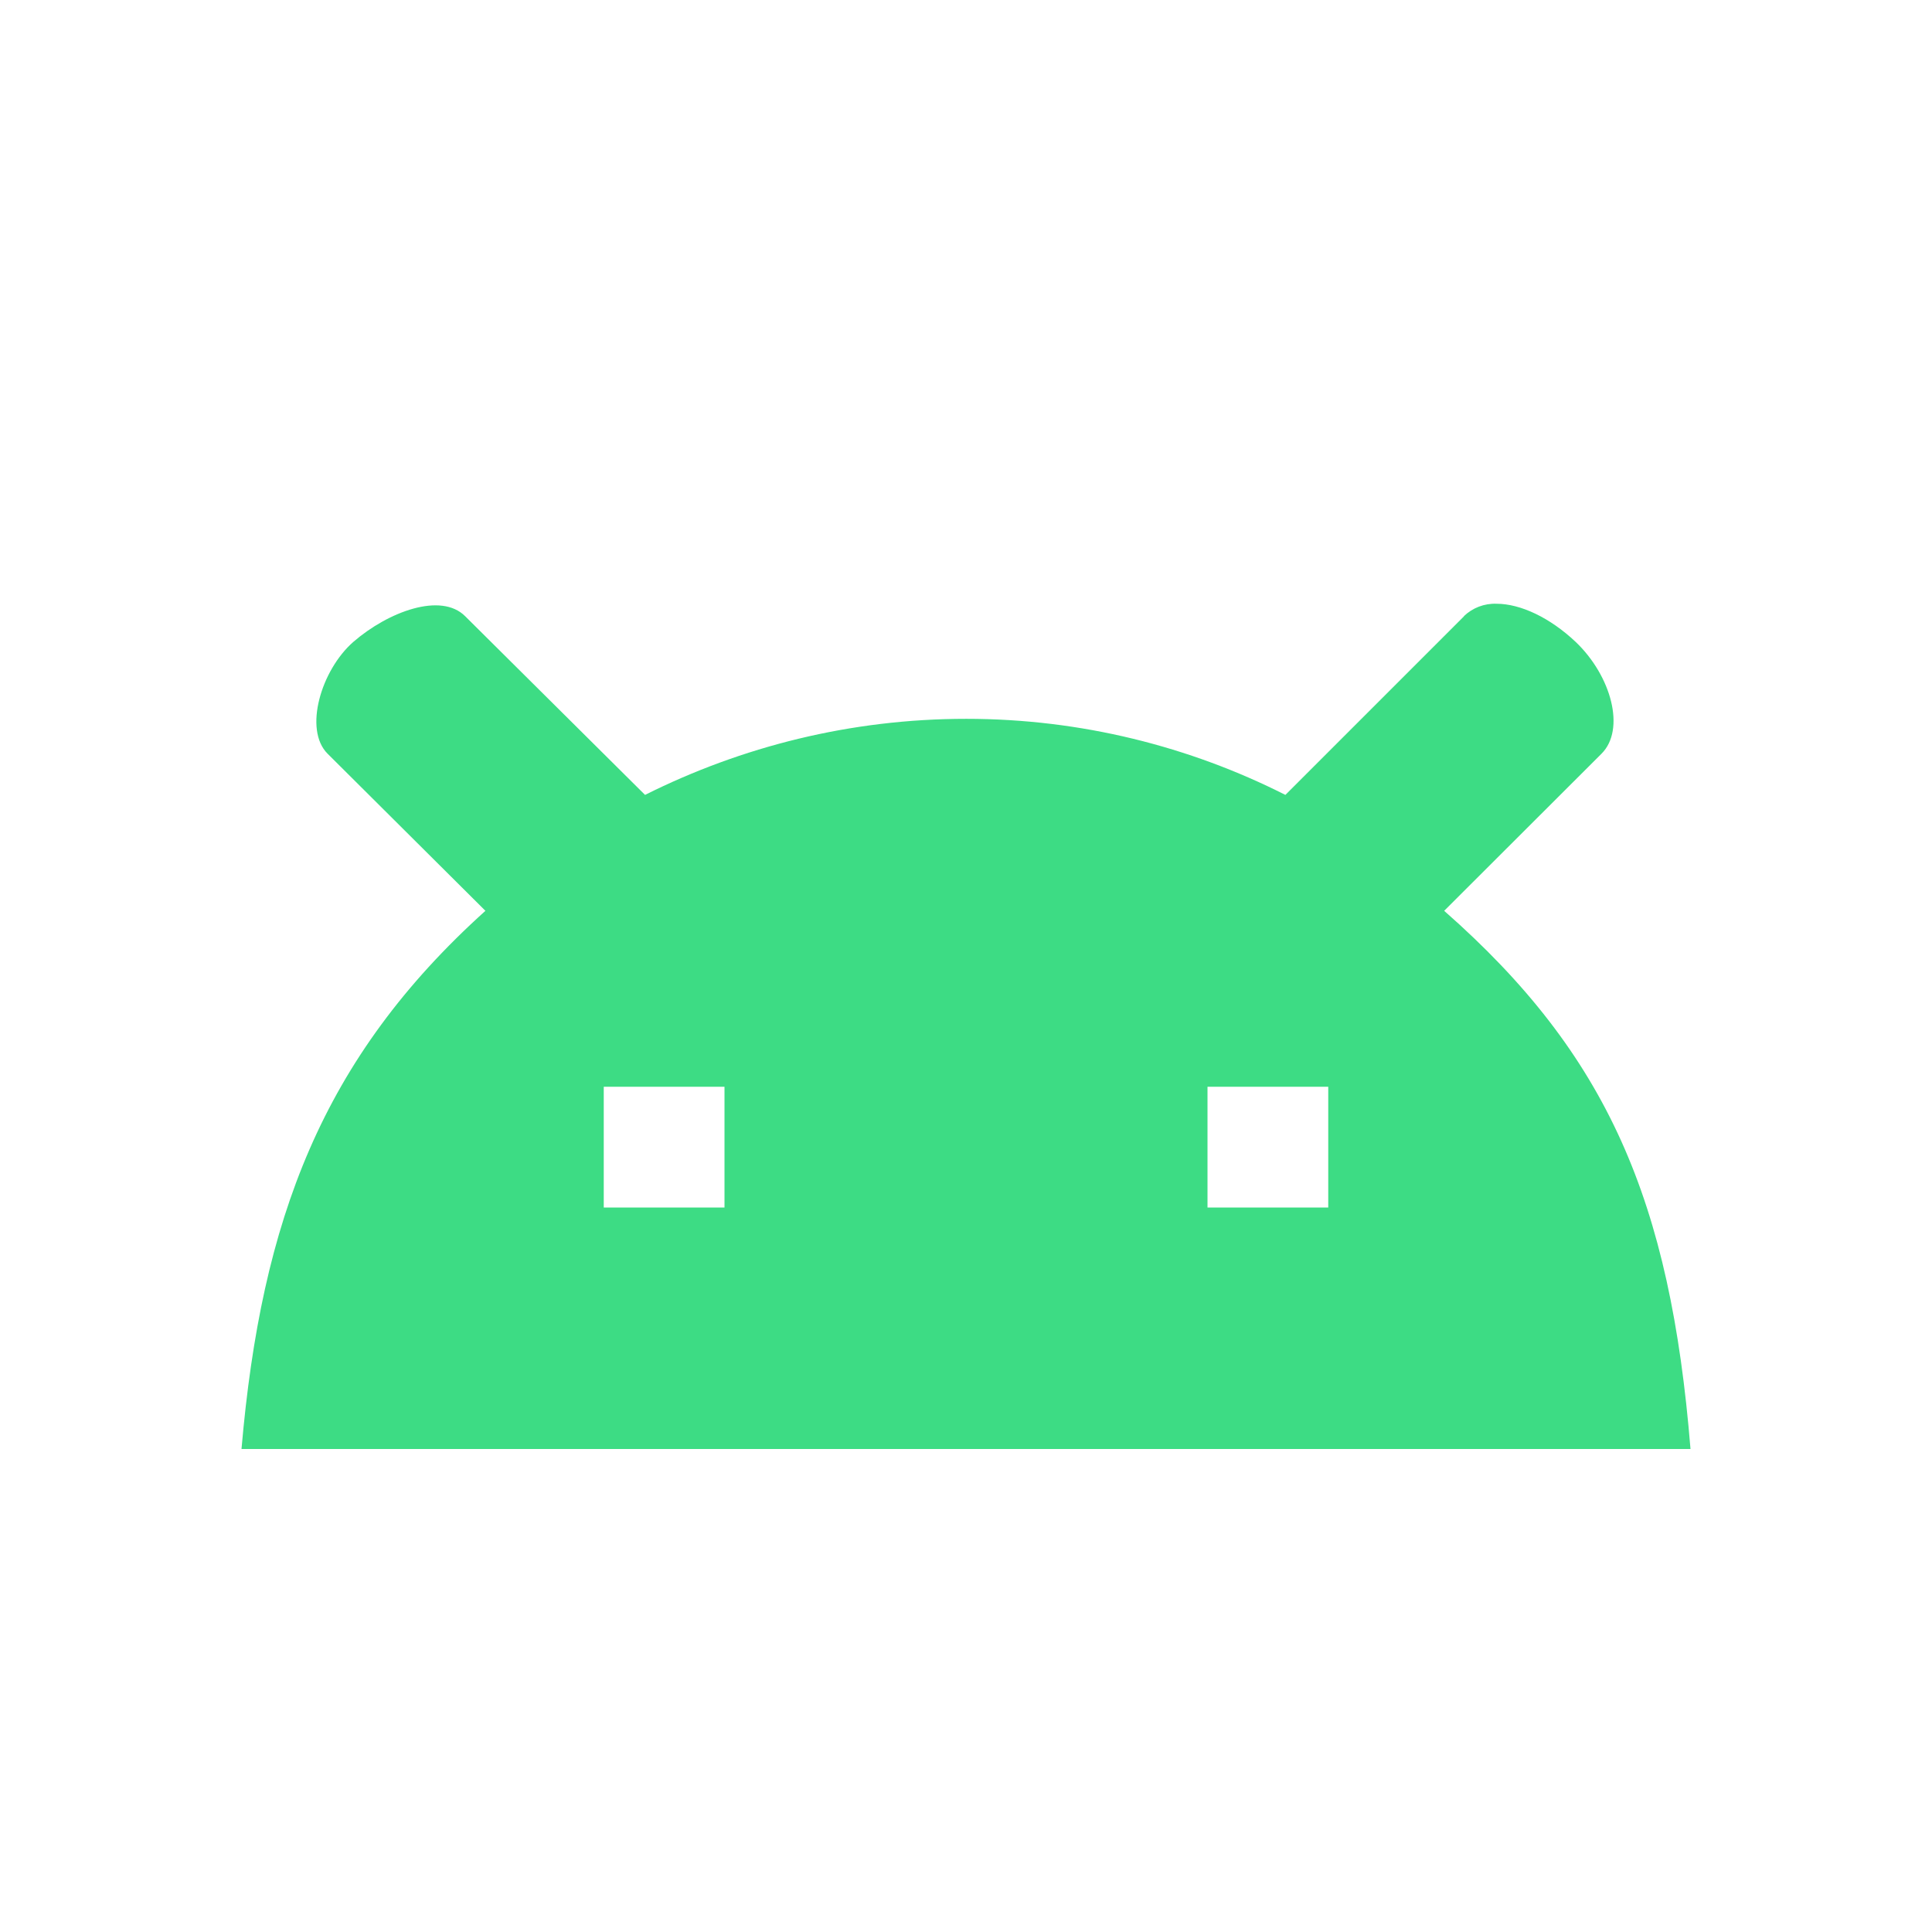
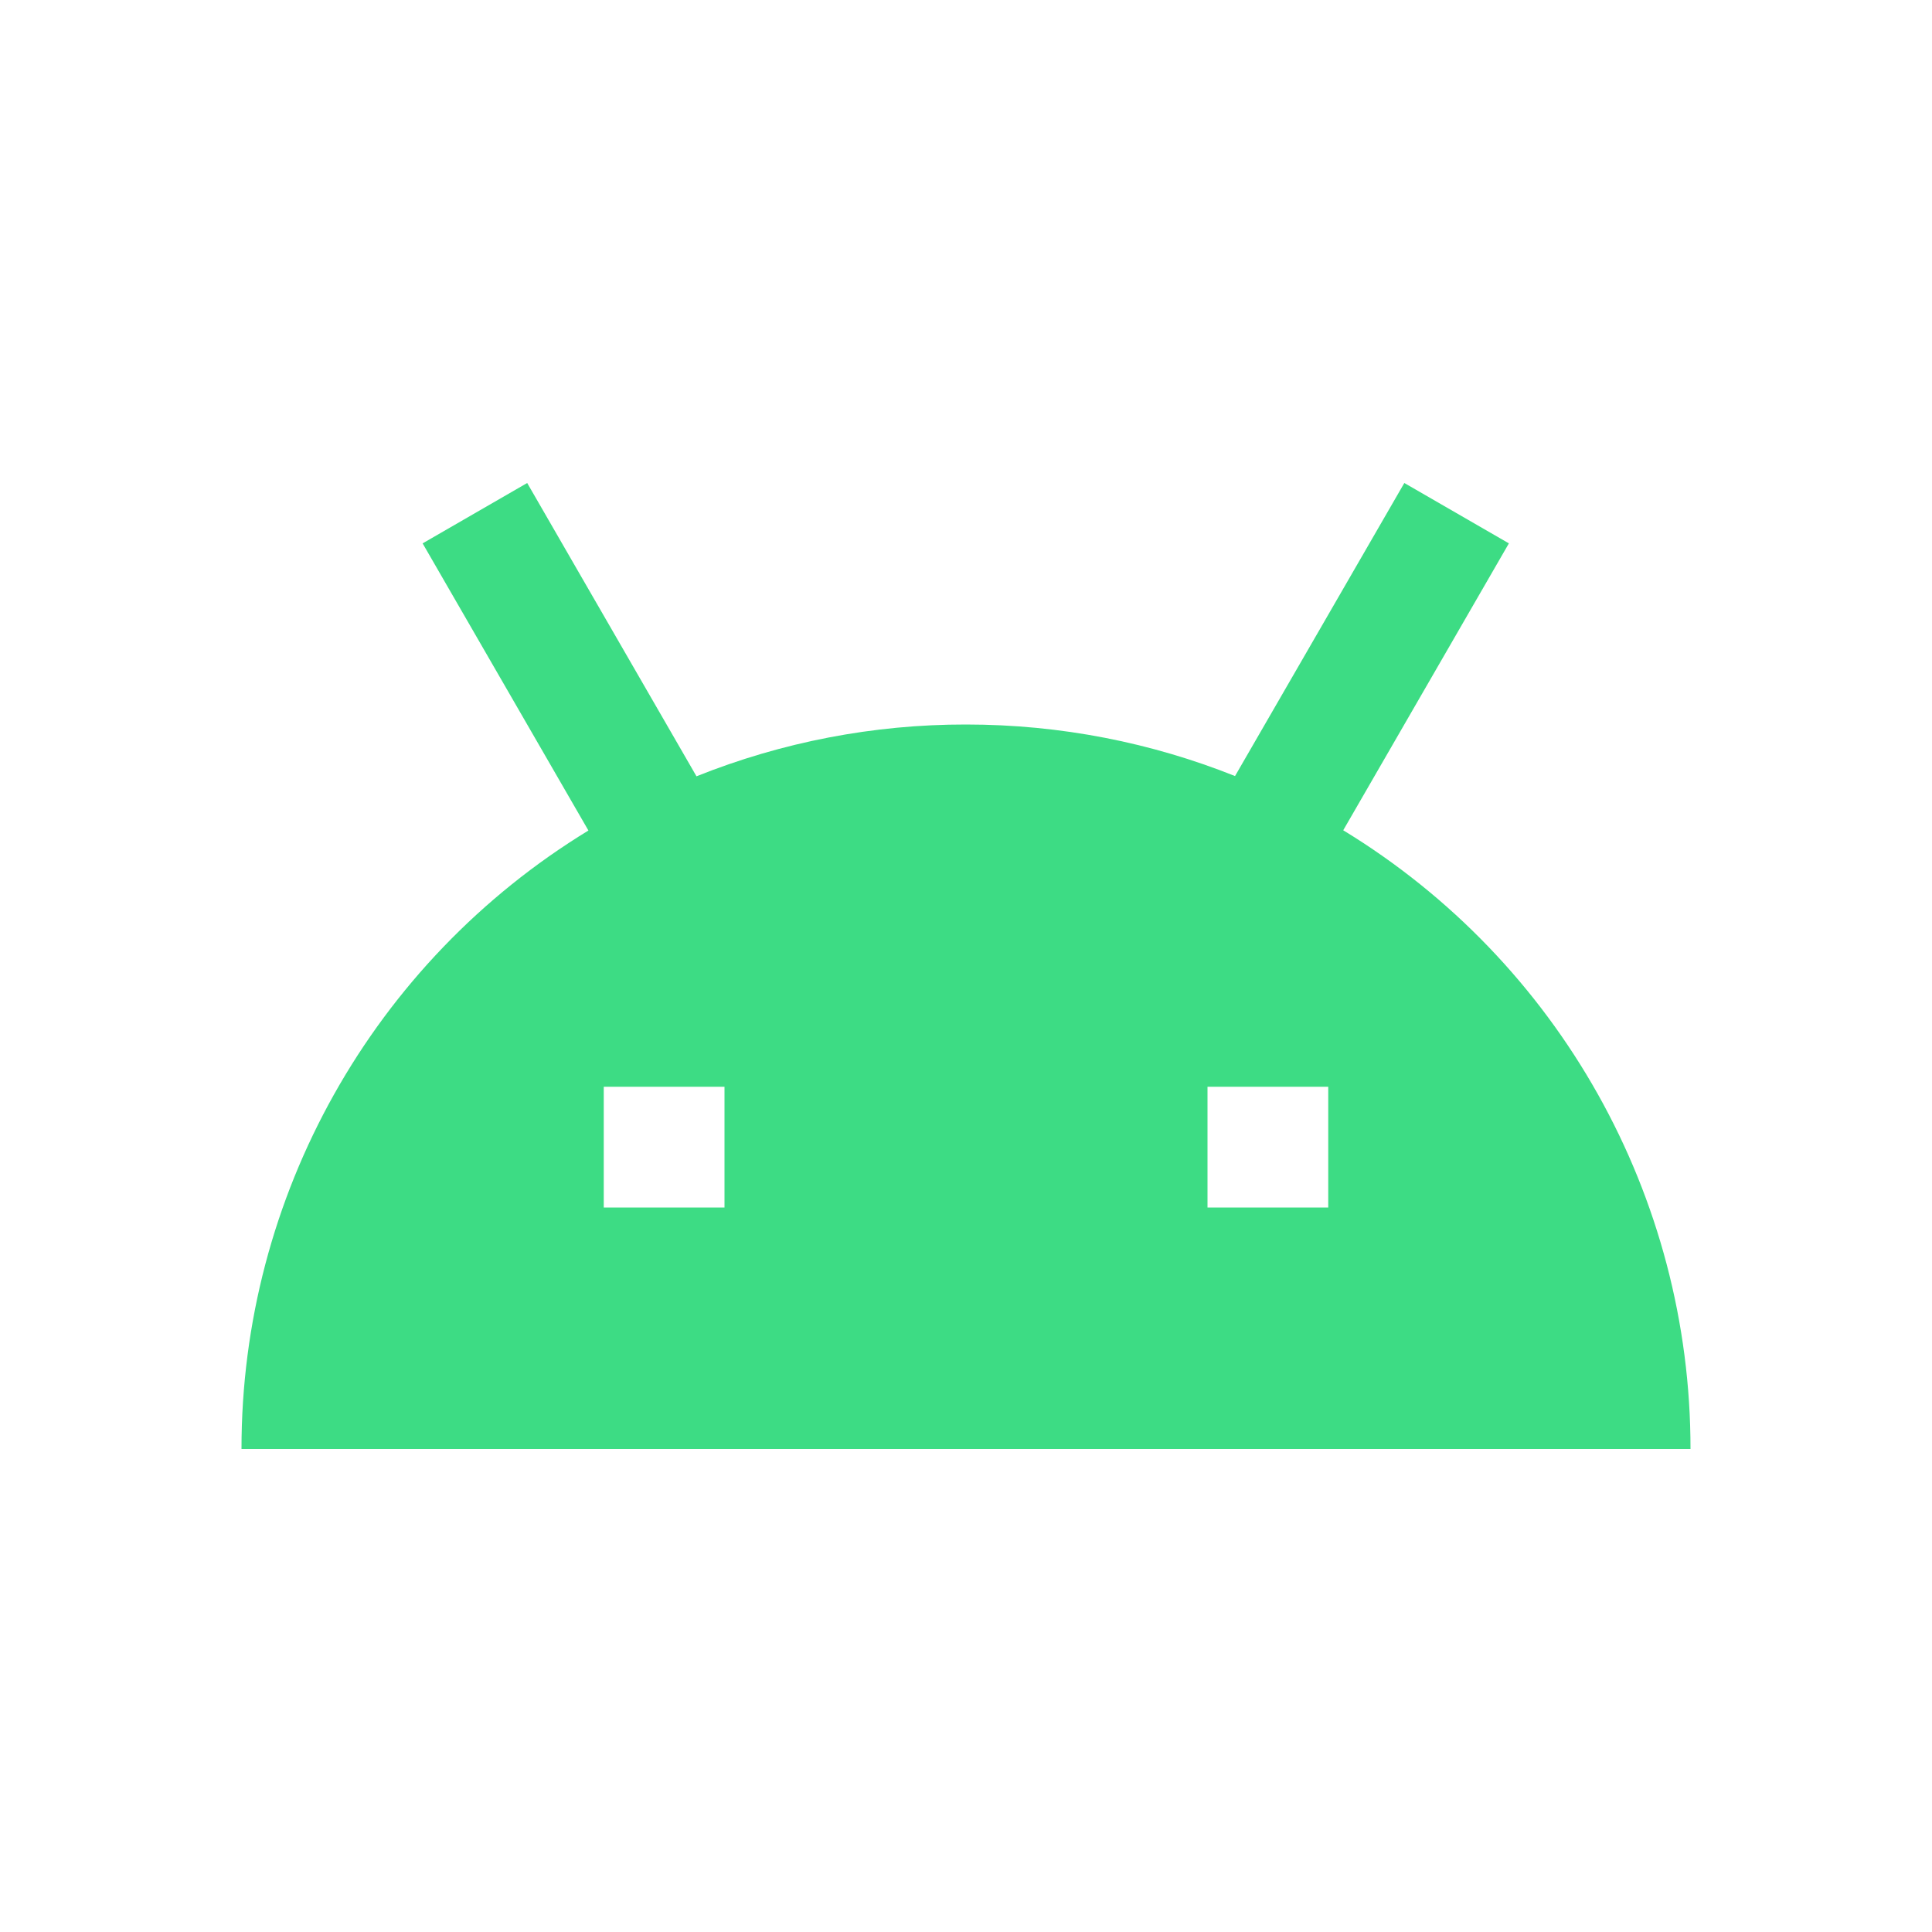
<svg xmlns="http://www.w3.org/2000/svg" width="16" height="16" viewBox="0 0 16 16">
  <rect id="frame" width="16" height="16" fill="none" />
  <g fill="none" fill-rule="evenodd">
    <path d="M0 0h16v16H0z" />
-     <path d="M12.123 5.103a.37.37 0 0 1 .27-.103c.199 0 .443.115.656.316.296.282.415.725.214.926L11.96 7.543C13.317 8.736 13.833 9.948 14 12H2c.164-1.899.667-3.238 2.02-4.457L2.713 6.242c-.2-.2-.054-.692.213-.926.29-.251.726-.413.926-.213l1.49 1.48c.8-.4 1.702-.63 2.66-.63.952 0 1.852.23 2.643.63l1.48-1.48zM10 10h1V9h-1v1zm-5 0h1V9H5v1z" fill="#3DDC84" />
+     <path d="M5.768 6.429A5.984 5.984 0 0 1 8 6c.787 0 1.54.152 2.228.427L11.63 4l.866.5-1.372 2.376A5.996 5.996 0 0 1 14 12H2a5.996 5.996 0 0 1 2.873-5.122L3.5 4.5l.866-.5 1.402 2.429zM5 9v1h1V9H5zm5 0v1h1V9h-1z" fill="#3DDC84" />
  </g>
</svg>
